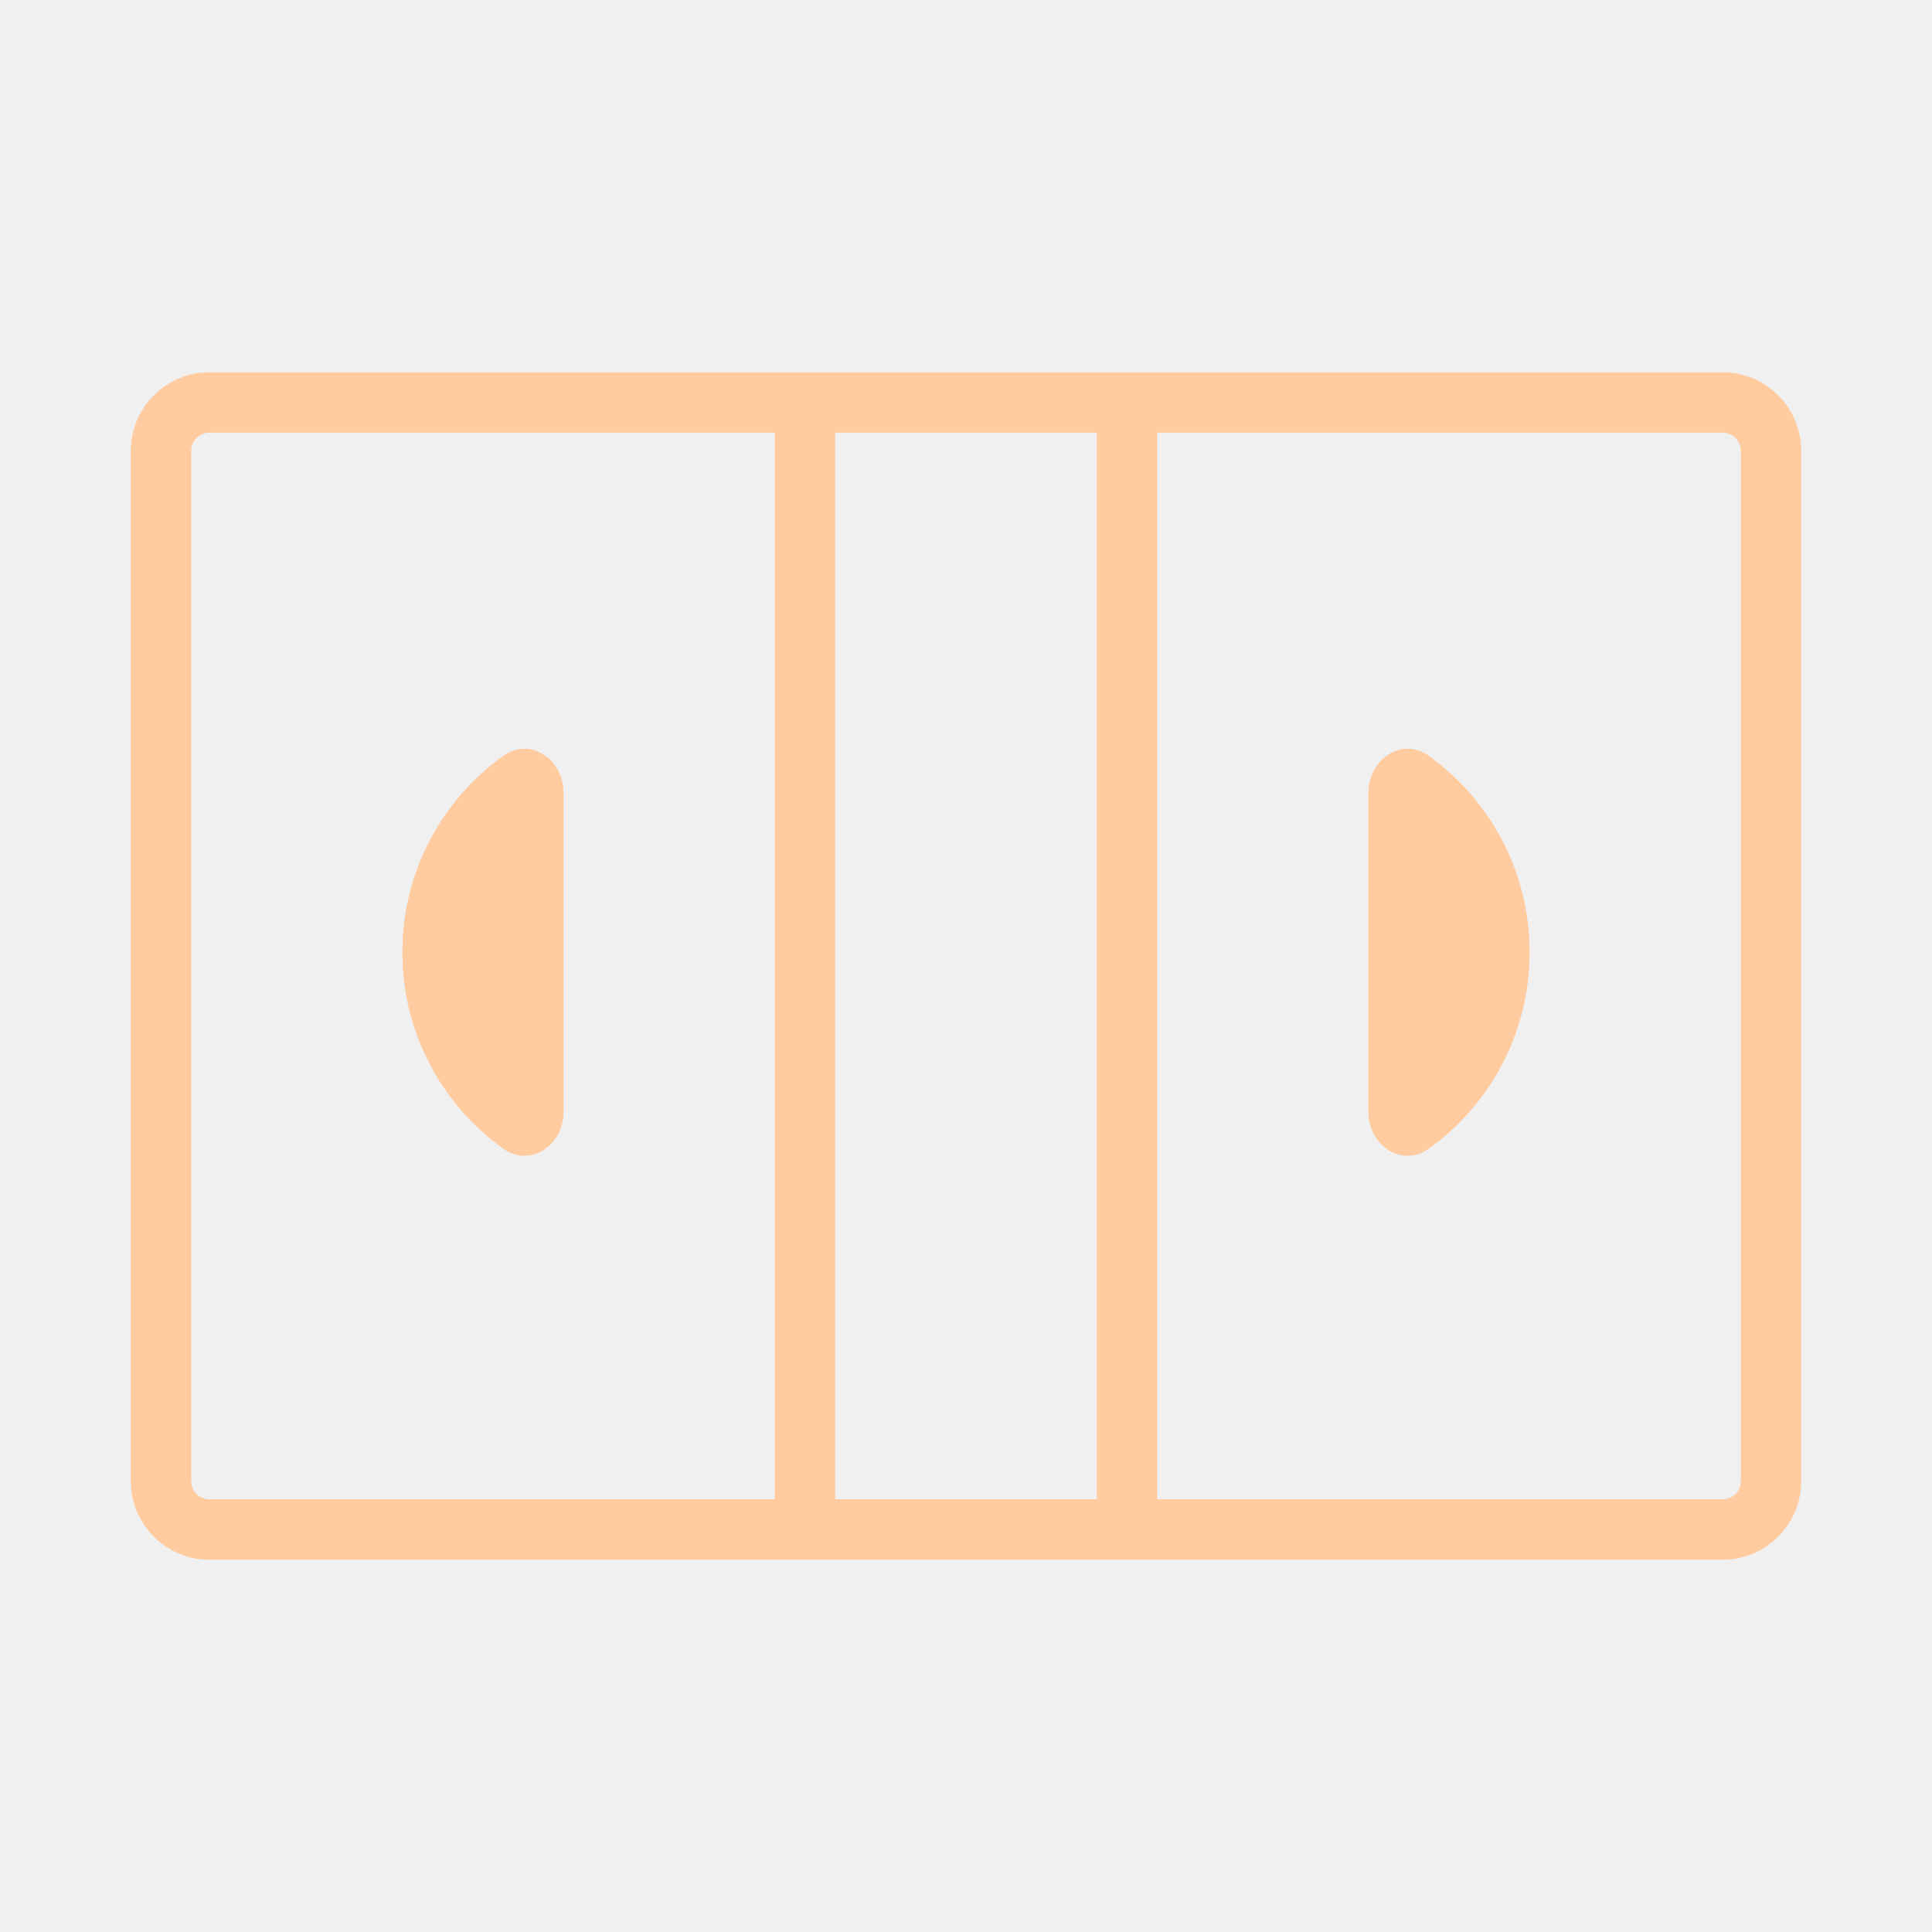
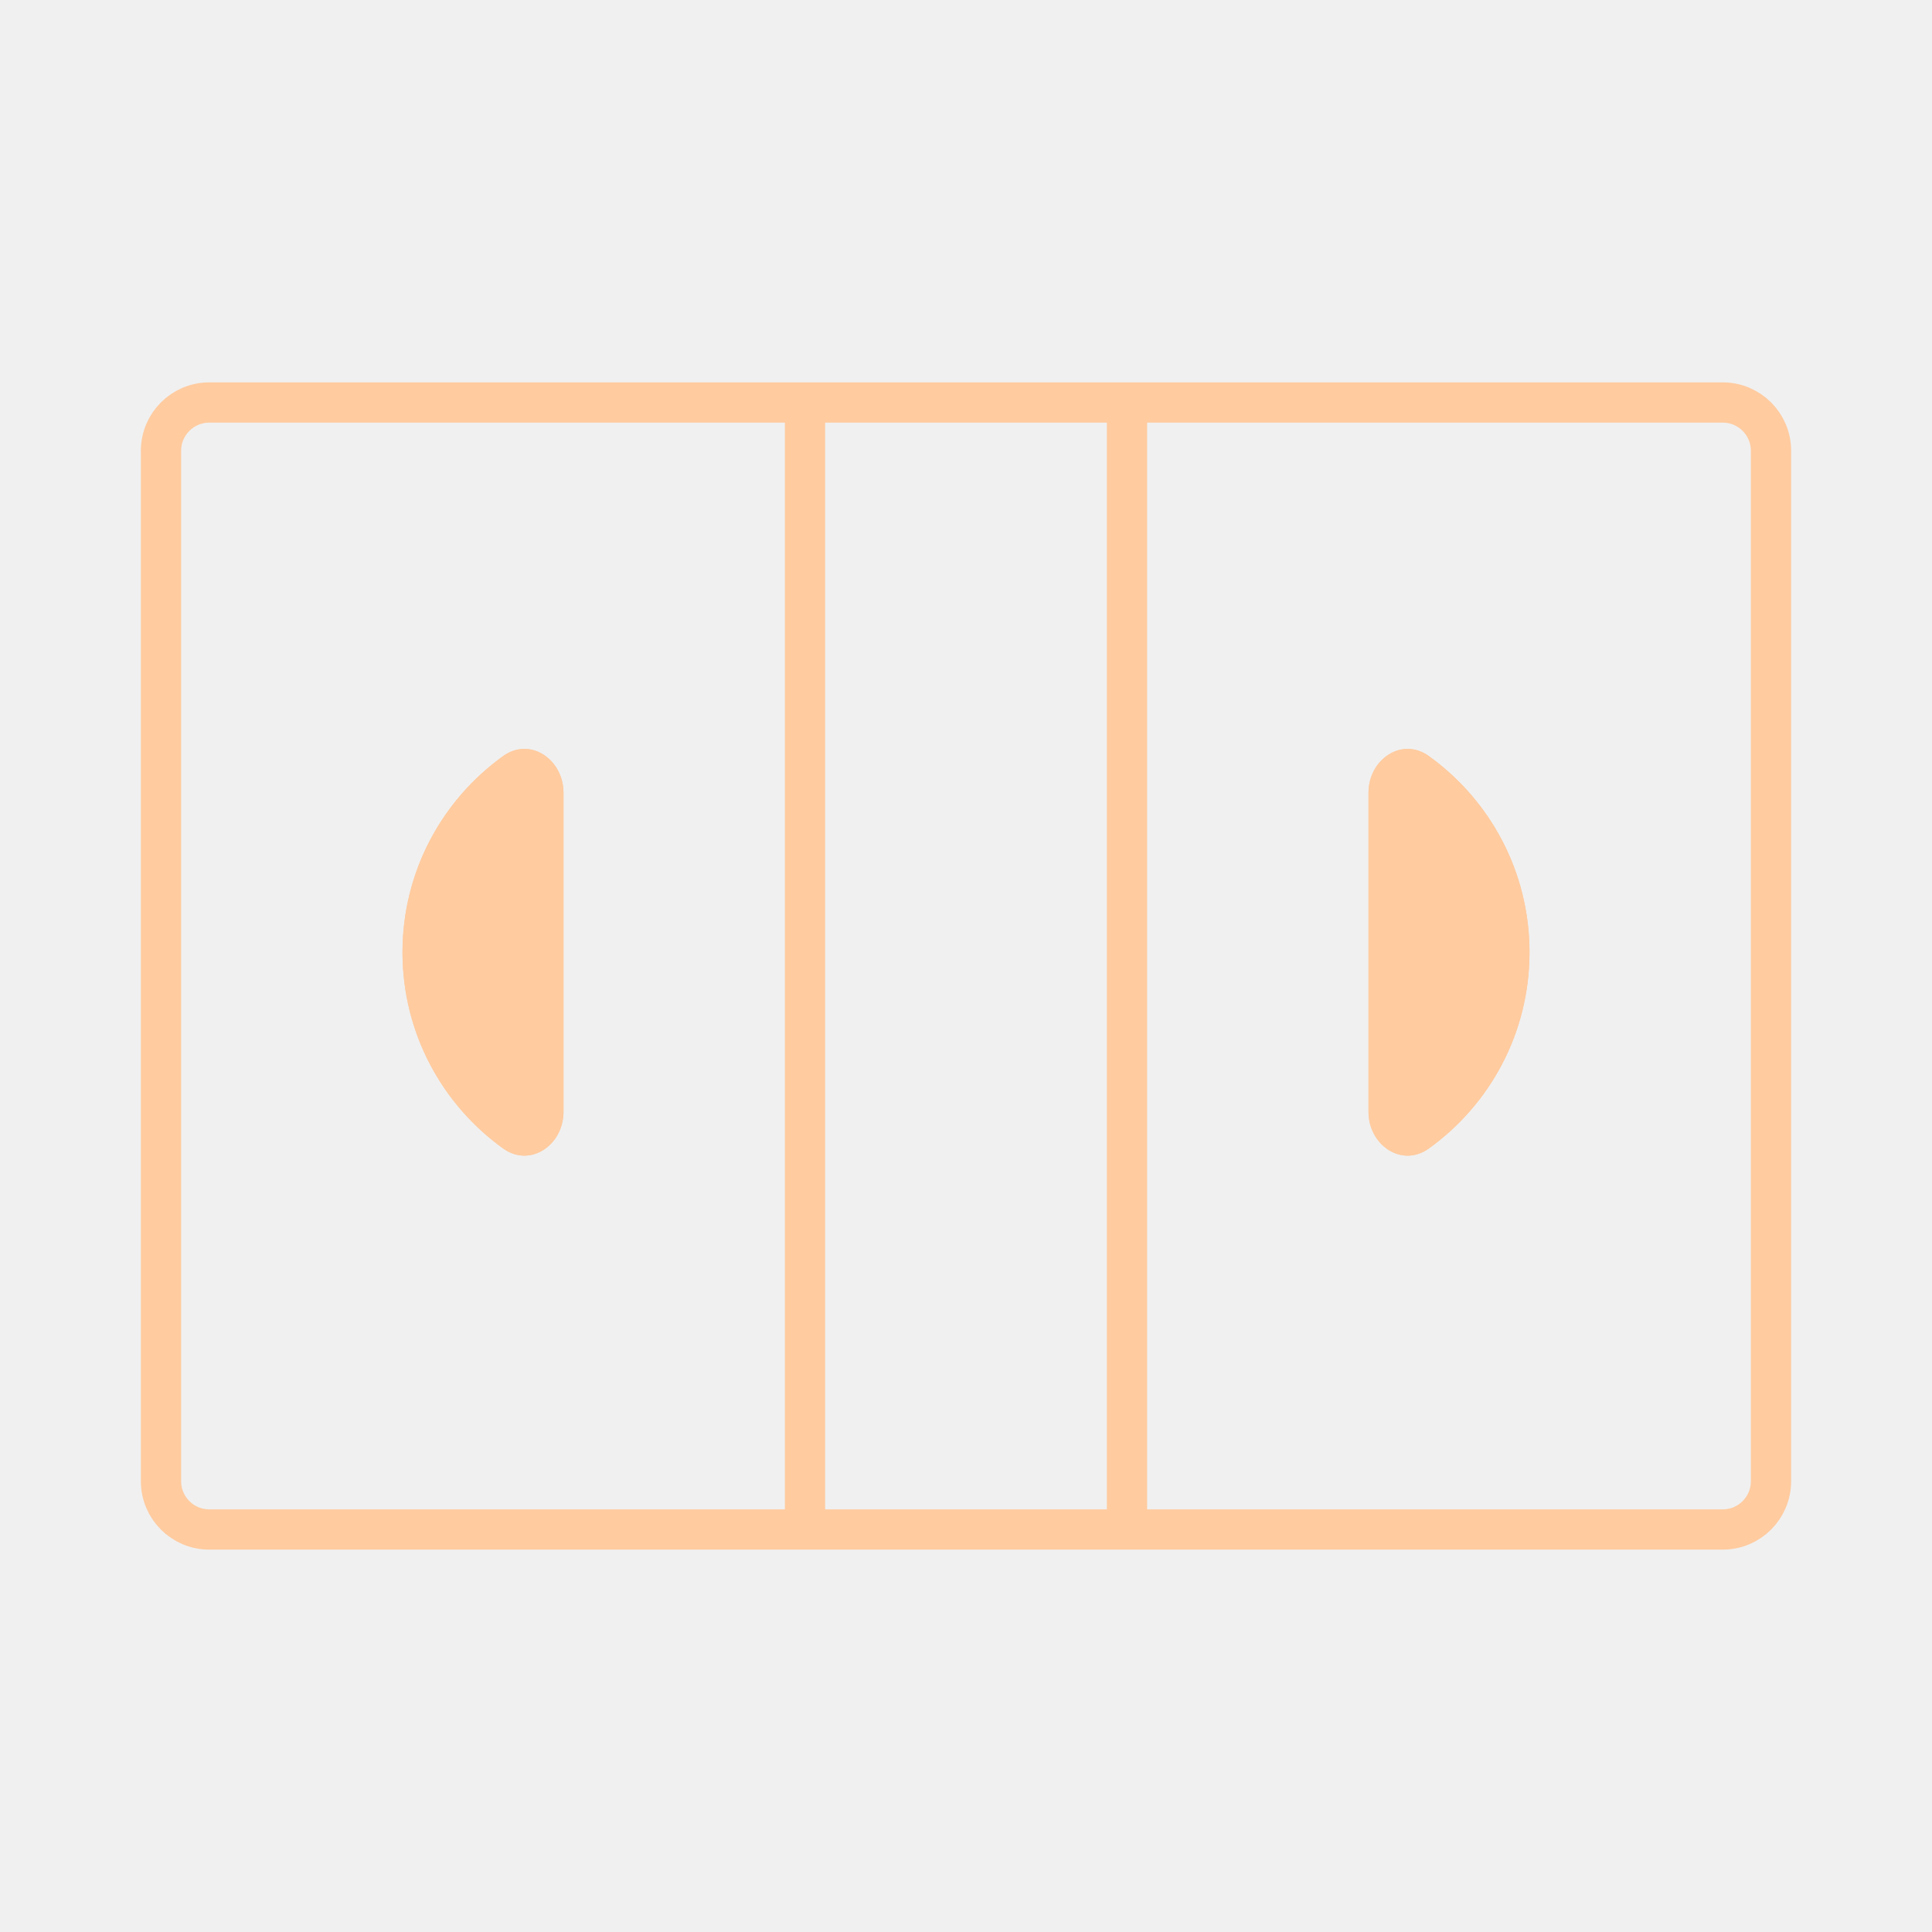
<svg xmlns="http://www.w3.org/2000/svg" xmlns:xlink="http://www.w3.org/1999/xlink" width="48" height="48" viewBox="0 0 48 48" fill="none">
-   <path d="M20 38V10M28 10H42.8C43.463 10 44 10.537 44 11.2V36.8C44 37.463 43.463 38 42.8 38H28V10ZM28 10V38V10ZM28 10H20H28ZM28 38H20H28ZM20 38H5.2C4.537 38 4 37.463 4 36.8V11.2C4 10.537 4.537 10 5.2 10H20V38Z" stroke-width="1.5" stroke-linecap="round" stroke-linejoin="round" stroke="#FFCB9F" />
+   <path d="M20 38V10M28 10H42.8C43.463 10 44 10.537 44 11.2V36.8C44 37.463 43.463 38 42.8 38H28V10ZM28 10V38V10ZM28 10H20H28ZM28 38H20H28ZM20 38H5.2C4.537 38 4 37.463 4 36.8V11.2C4 10.537 4.537 10 5.2 10H20V38Z" strokeWidth="1.5" strokeLinecap="round" strokeLinejoin="round" stroke="#FFCB9F" />
  <use xlink:href="#stroke0_7_1320" fill="#FFCB9F" />
  <mask id="stroke1_7_1320" fill="white">
    <use xlink:href="#stroke0_7_1320" />
  </mask>
-   <path d="M14 19.698C14 18.869 13.174 18.301 12.501 18.784C10.986 19.873 10 21.651 10 23.659C10 25.667 10.986 27.445 12.501 28.534C13.174 29.017 14 28.449 14 27.621C14 25.113 14 22.754 14 19.698Z" stroke-width="2" stroke="#FFCB9F" mask="url(#stroke1_7_1320)" />
+   <path d="M14 19.698C14 18.869 13.174 18.301 12.501 18.784C10.986 19.873 10 21.651 10 23.659C10 25.667 10.986 27.445 12.501 28.534C13.174 29.017 14 28.449 14 27.621C14 25.113 14 22.754 14 19.698Z" strokeWidth="2" stroke="#FFCB9F" mask="url(#stroke1_7_1320)" />
  <use xlink:href="#stroke2_7_1320" fill="#FFCB9F" />
  <mask id="stroke3_7_1320" fill="white">
    <use xlink:href="#stroke2_7_1320" />
  </mask>
-   <path d="M34 19.698C34 18.869 34.826 18.301 35.499 18.784C37.014 19.873 38 21.651 38 23.659C38 25.667 37.014 27.445 35.499 28.534C34.826 29.017 34 28.449 34 27.621C34 25.113 34 22.754 34 19.698Z" stroke-width="2" stroke="#FFCB9F" mask="url(#stroke3_7_1320)" />
+   <path d="M34 19.698C34 18.869 34.826 18.301 35.499 18.784C37.014 19.873 38 21.651 38 23.659C38 25.667 37.014 27.445 35.499 28.534C34.826 29.017 34 28.449 34 27.621C34 25.113 34 22.754 34 19.698Z" strokeWidth="2" stroke="#FFCB9F" mask="url(#stroke3_7_1320)" />
  <defs>
    <path id="stroke0_7_1320" d="M14 19.698C14 18.869 13.174 18.301 12.501 18.784C10.986 19.873 10 21.651 10 23.659C10 25.667 10.986 27.445 12.501 28.534C13.174 29.017 14 28.449 14 27.621C14 25.113 14 22.754 14 19.698Z" />
    <path id="stroke2_7_1320" d="M34 19.698C34 18.869 34.826 18.301 35.499 18.784C37.014 19.873 38 21.651 38 23.659C38 25.667 37.014 27.445 35.499 28.534C34.826 29.017 34 28.449 34 27.621C34 25.113 34 22.754 34 19.698Z" />
  </defs>
</svg>
